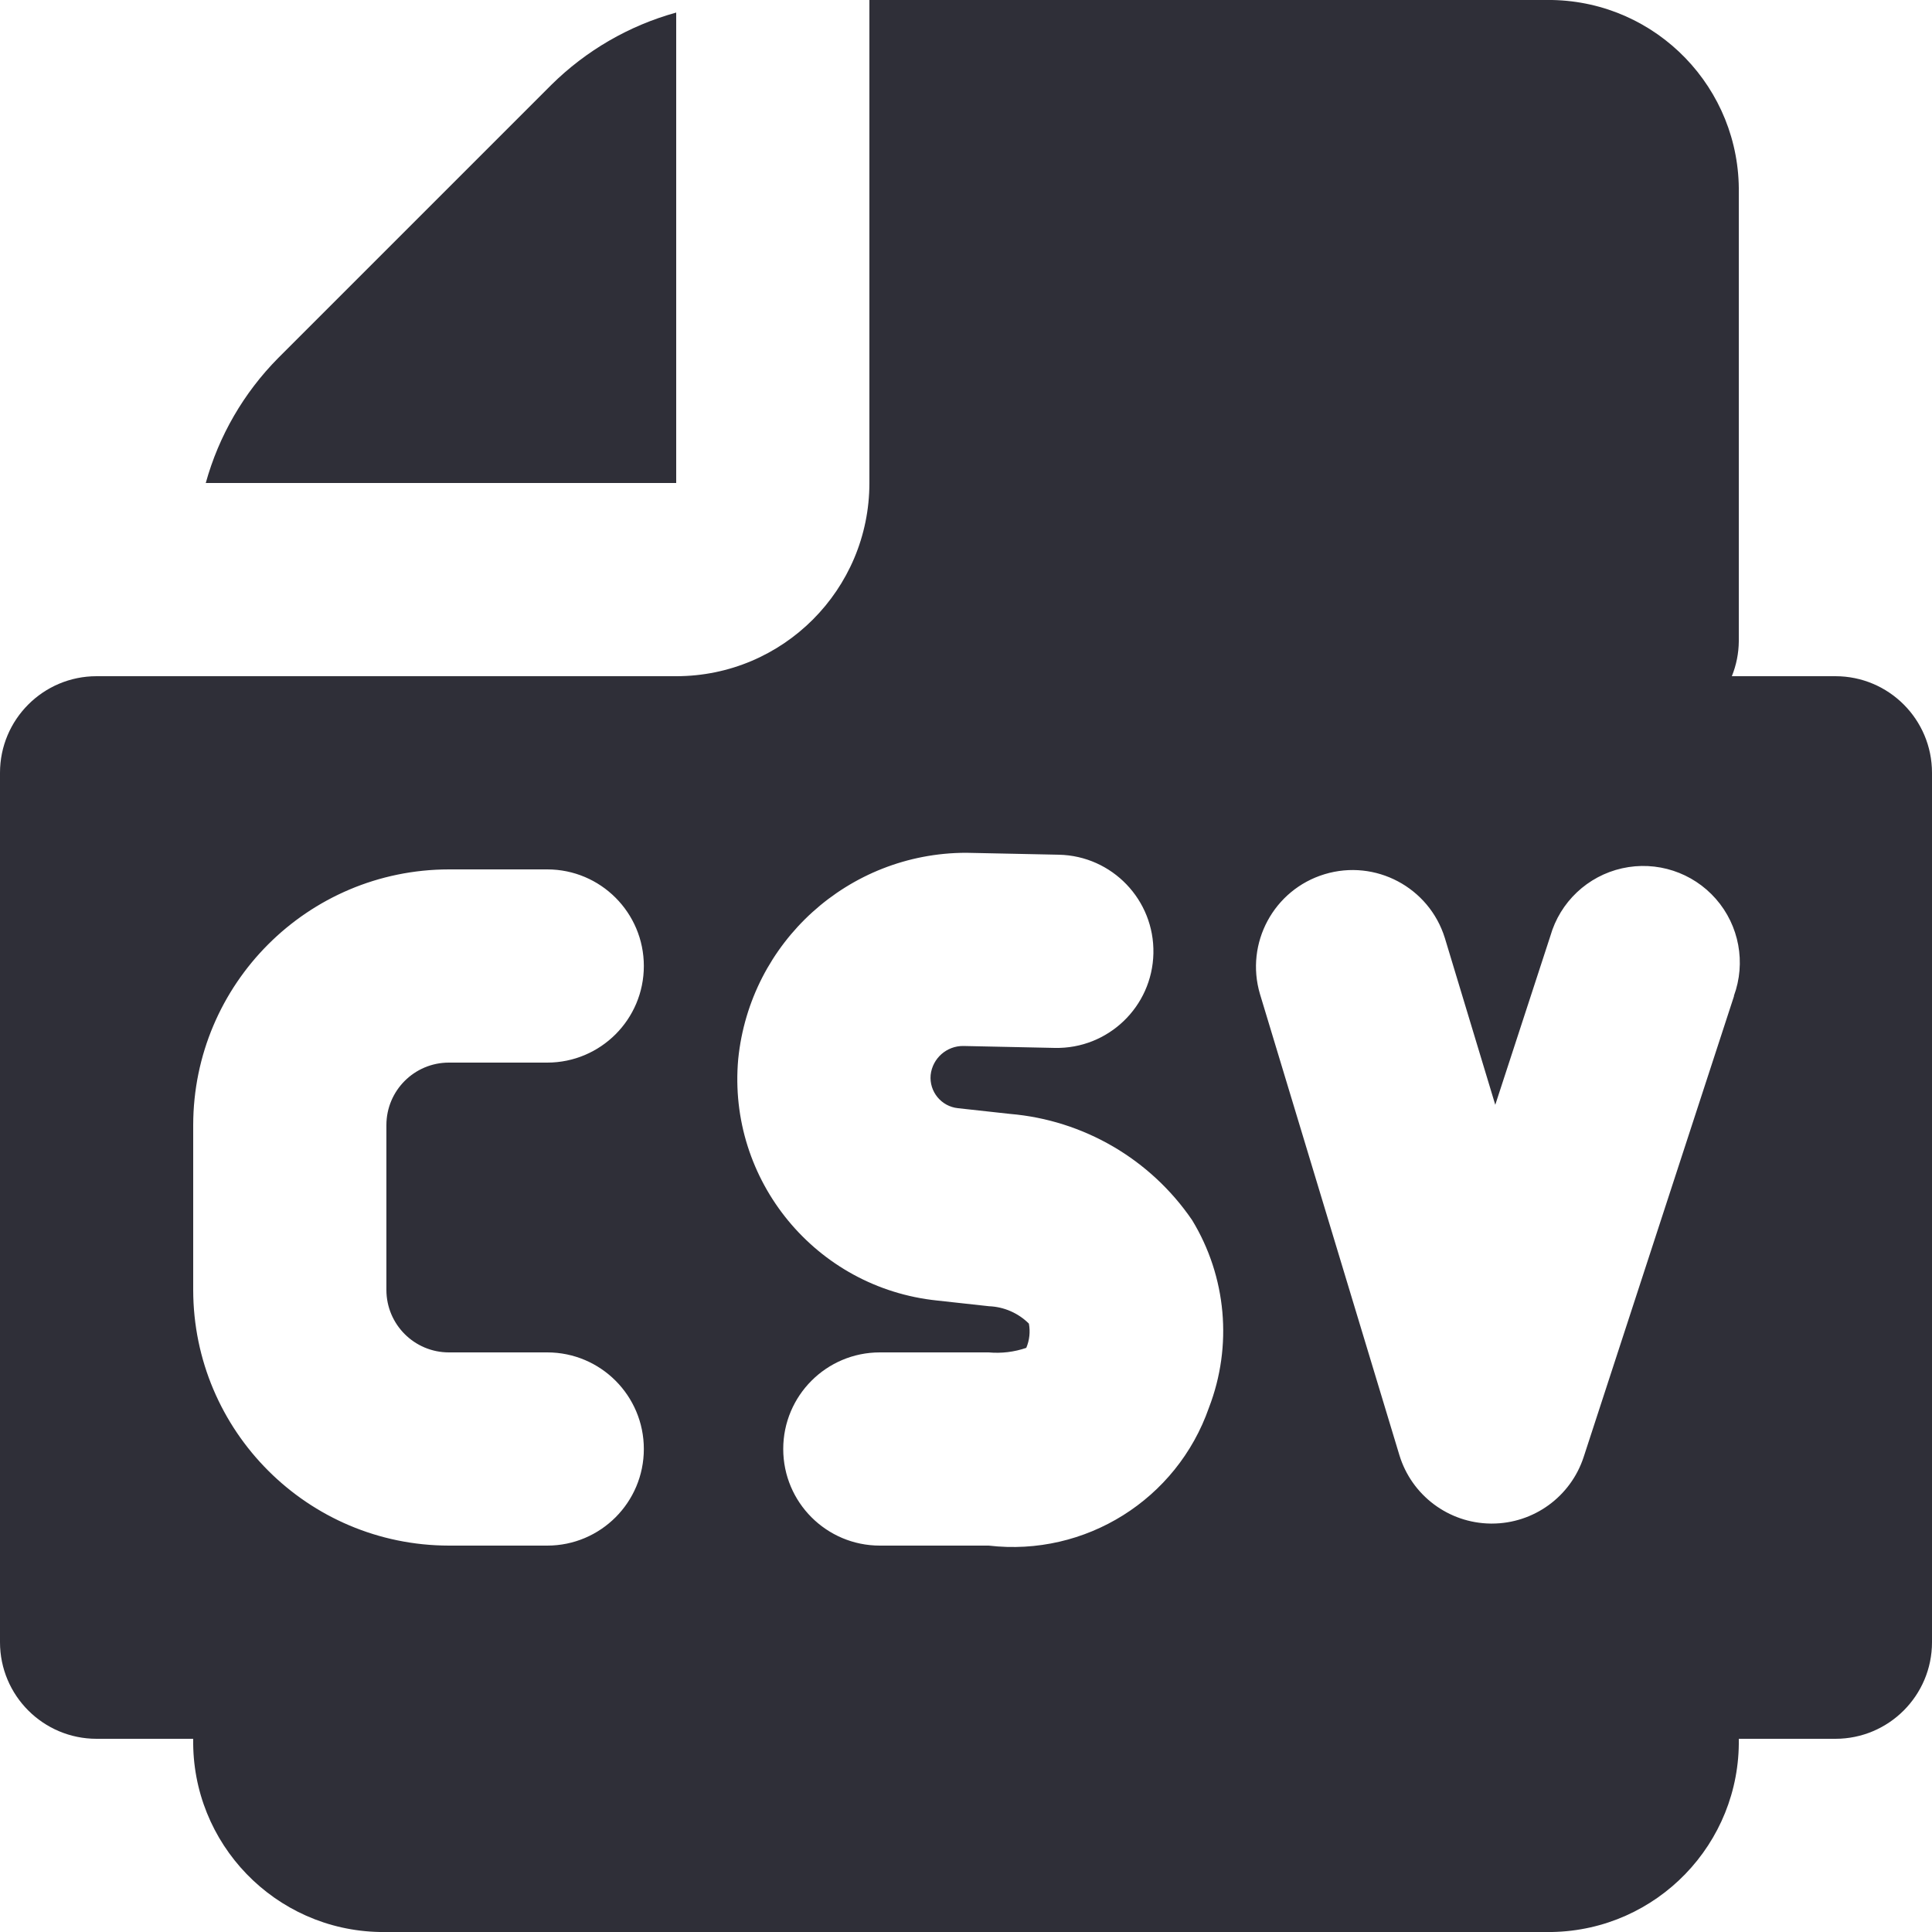
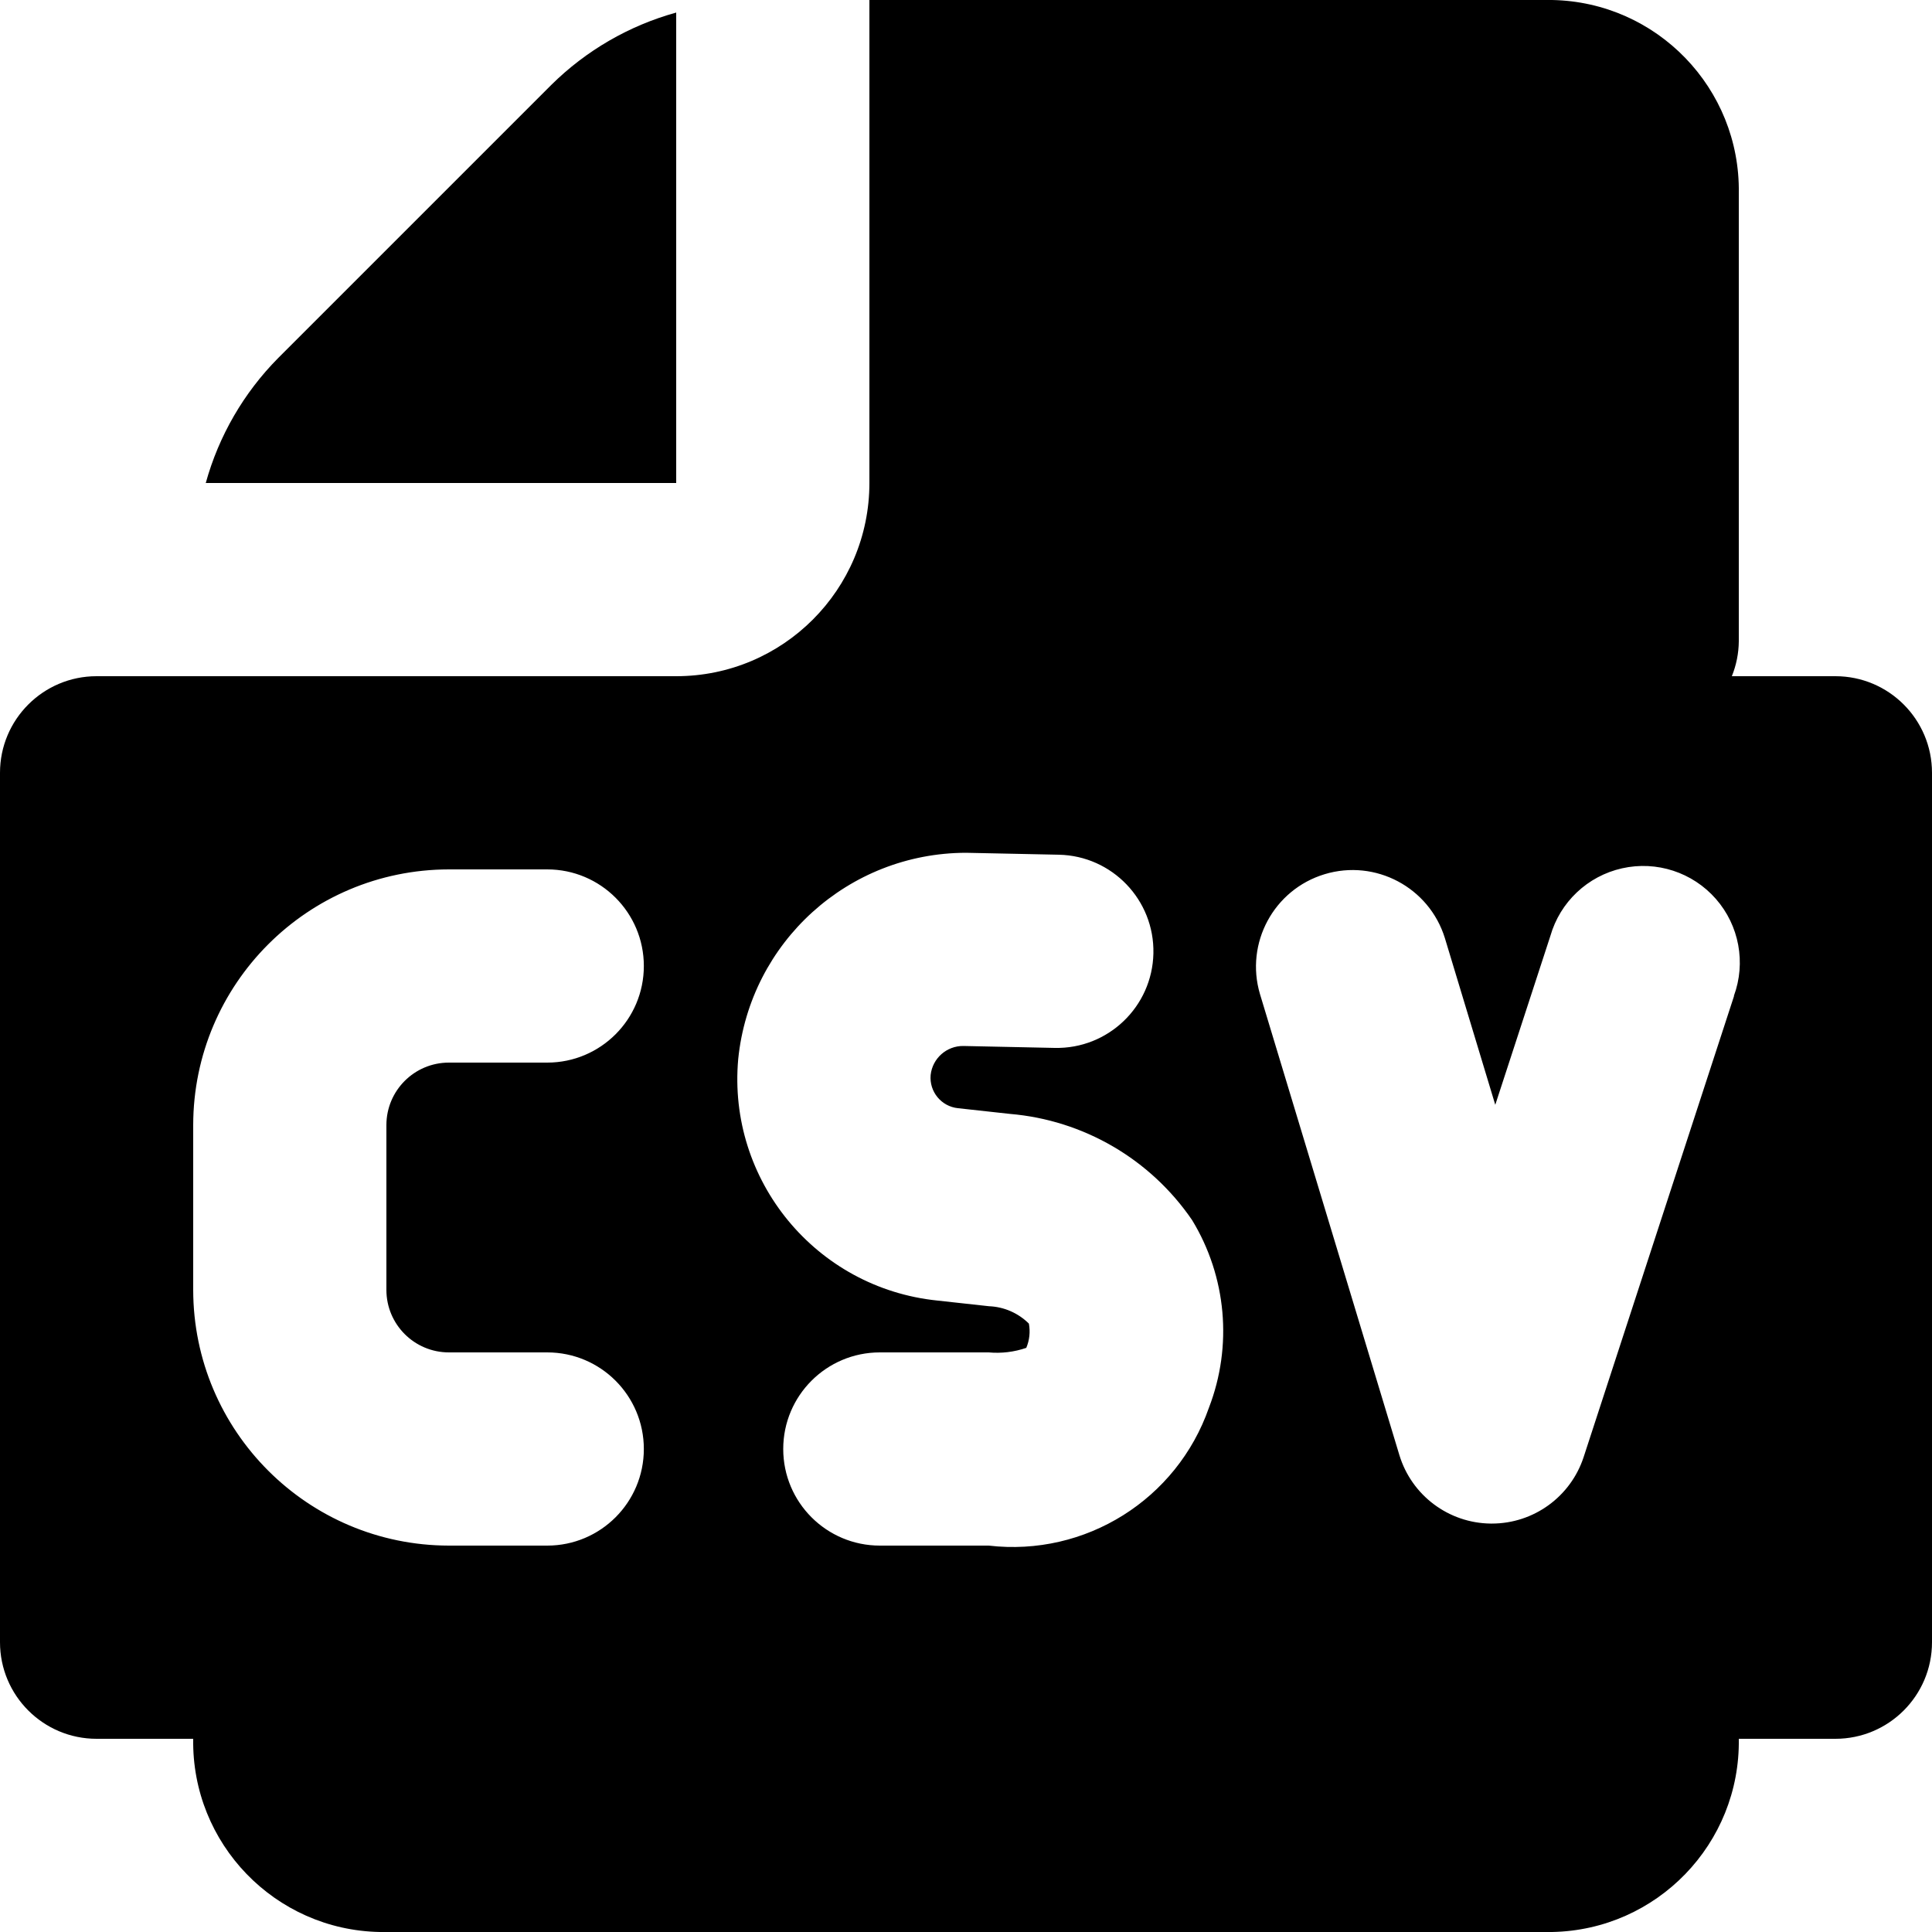
<svg xmlns="http://www.w3.org/2000/svg" fill="none" viewBox="0 0 20 20">
-   <g fill="#2F2F38">
+   <g fill="currentColor">
    <path d="M7 5V.13a2.96 2.96 0 0 0-1.293.749L2.879 3.707A2.96 2.96 0 0 0 2.13 5H7Z" />
    <path d="M19 7h-1.072A.989.989 0 0 0 18 6.639V2a1.97 1.97 0 0 0-1.933-2H9v5a2 2 0 0 1-2 2H1a1 1 0 0 0-1 1v9a1 1 0 0 0 1 1h1a1.969 1.969 0 0 0 1.933 2h12.134A1.97 1.97 0 0 0 18 18h1a1 1 0 0 0 1-1V8a1 1 0 0 0-1-1Zm-9 1.828.961.02a1 1 0 0 1-.042 2l-.946-.02a.337.337 0 0 0-.339.3.317.317 0 0 0 .283.344l.537.059a2.543 2.543 0 0 1 1.887 1.1 2.207 2.207 0 0 1 .174 1.941A2.151 2.151 0 0 1 10.235 16H9.108a1 1 0 0 1 0-2h1.127a.936.936 0 0 0 .389-.047.439.439 0 0 0 .027-.251.62.62 0 0 0-.413-.18l-.537-.059a2.306 2.306 0 0 1-2.059-2.5A2.374 2.374 0 0 1 10 8.828Zm-8 4.525v-1.706A2.65 2.65 0 0 1 4.647 9h1.018a1 1 0 0 1 0 2H4.647a.647.647 0 0 0-.647.647v1.706a.647.647 0 0 0 .647.647h1.018a1 1 0 0 1 0 2H4.647A2.65 2.65 0 0 1 2 13.353Zm15.951-3.043-1.557 4.773a1 1 0 0 1-.951.689h-.011a1 1 0 0 1-.946-.71l-1.443-4.772a1 1 0 0 1 1.914-.58l.522 1.727.57-1.747a1 1 0 1 1 1.9.62h.002Z" />
  </g>
</svg>
